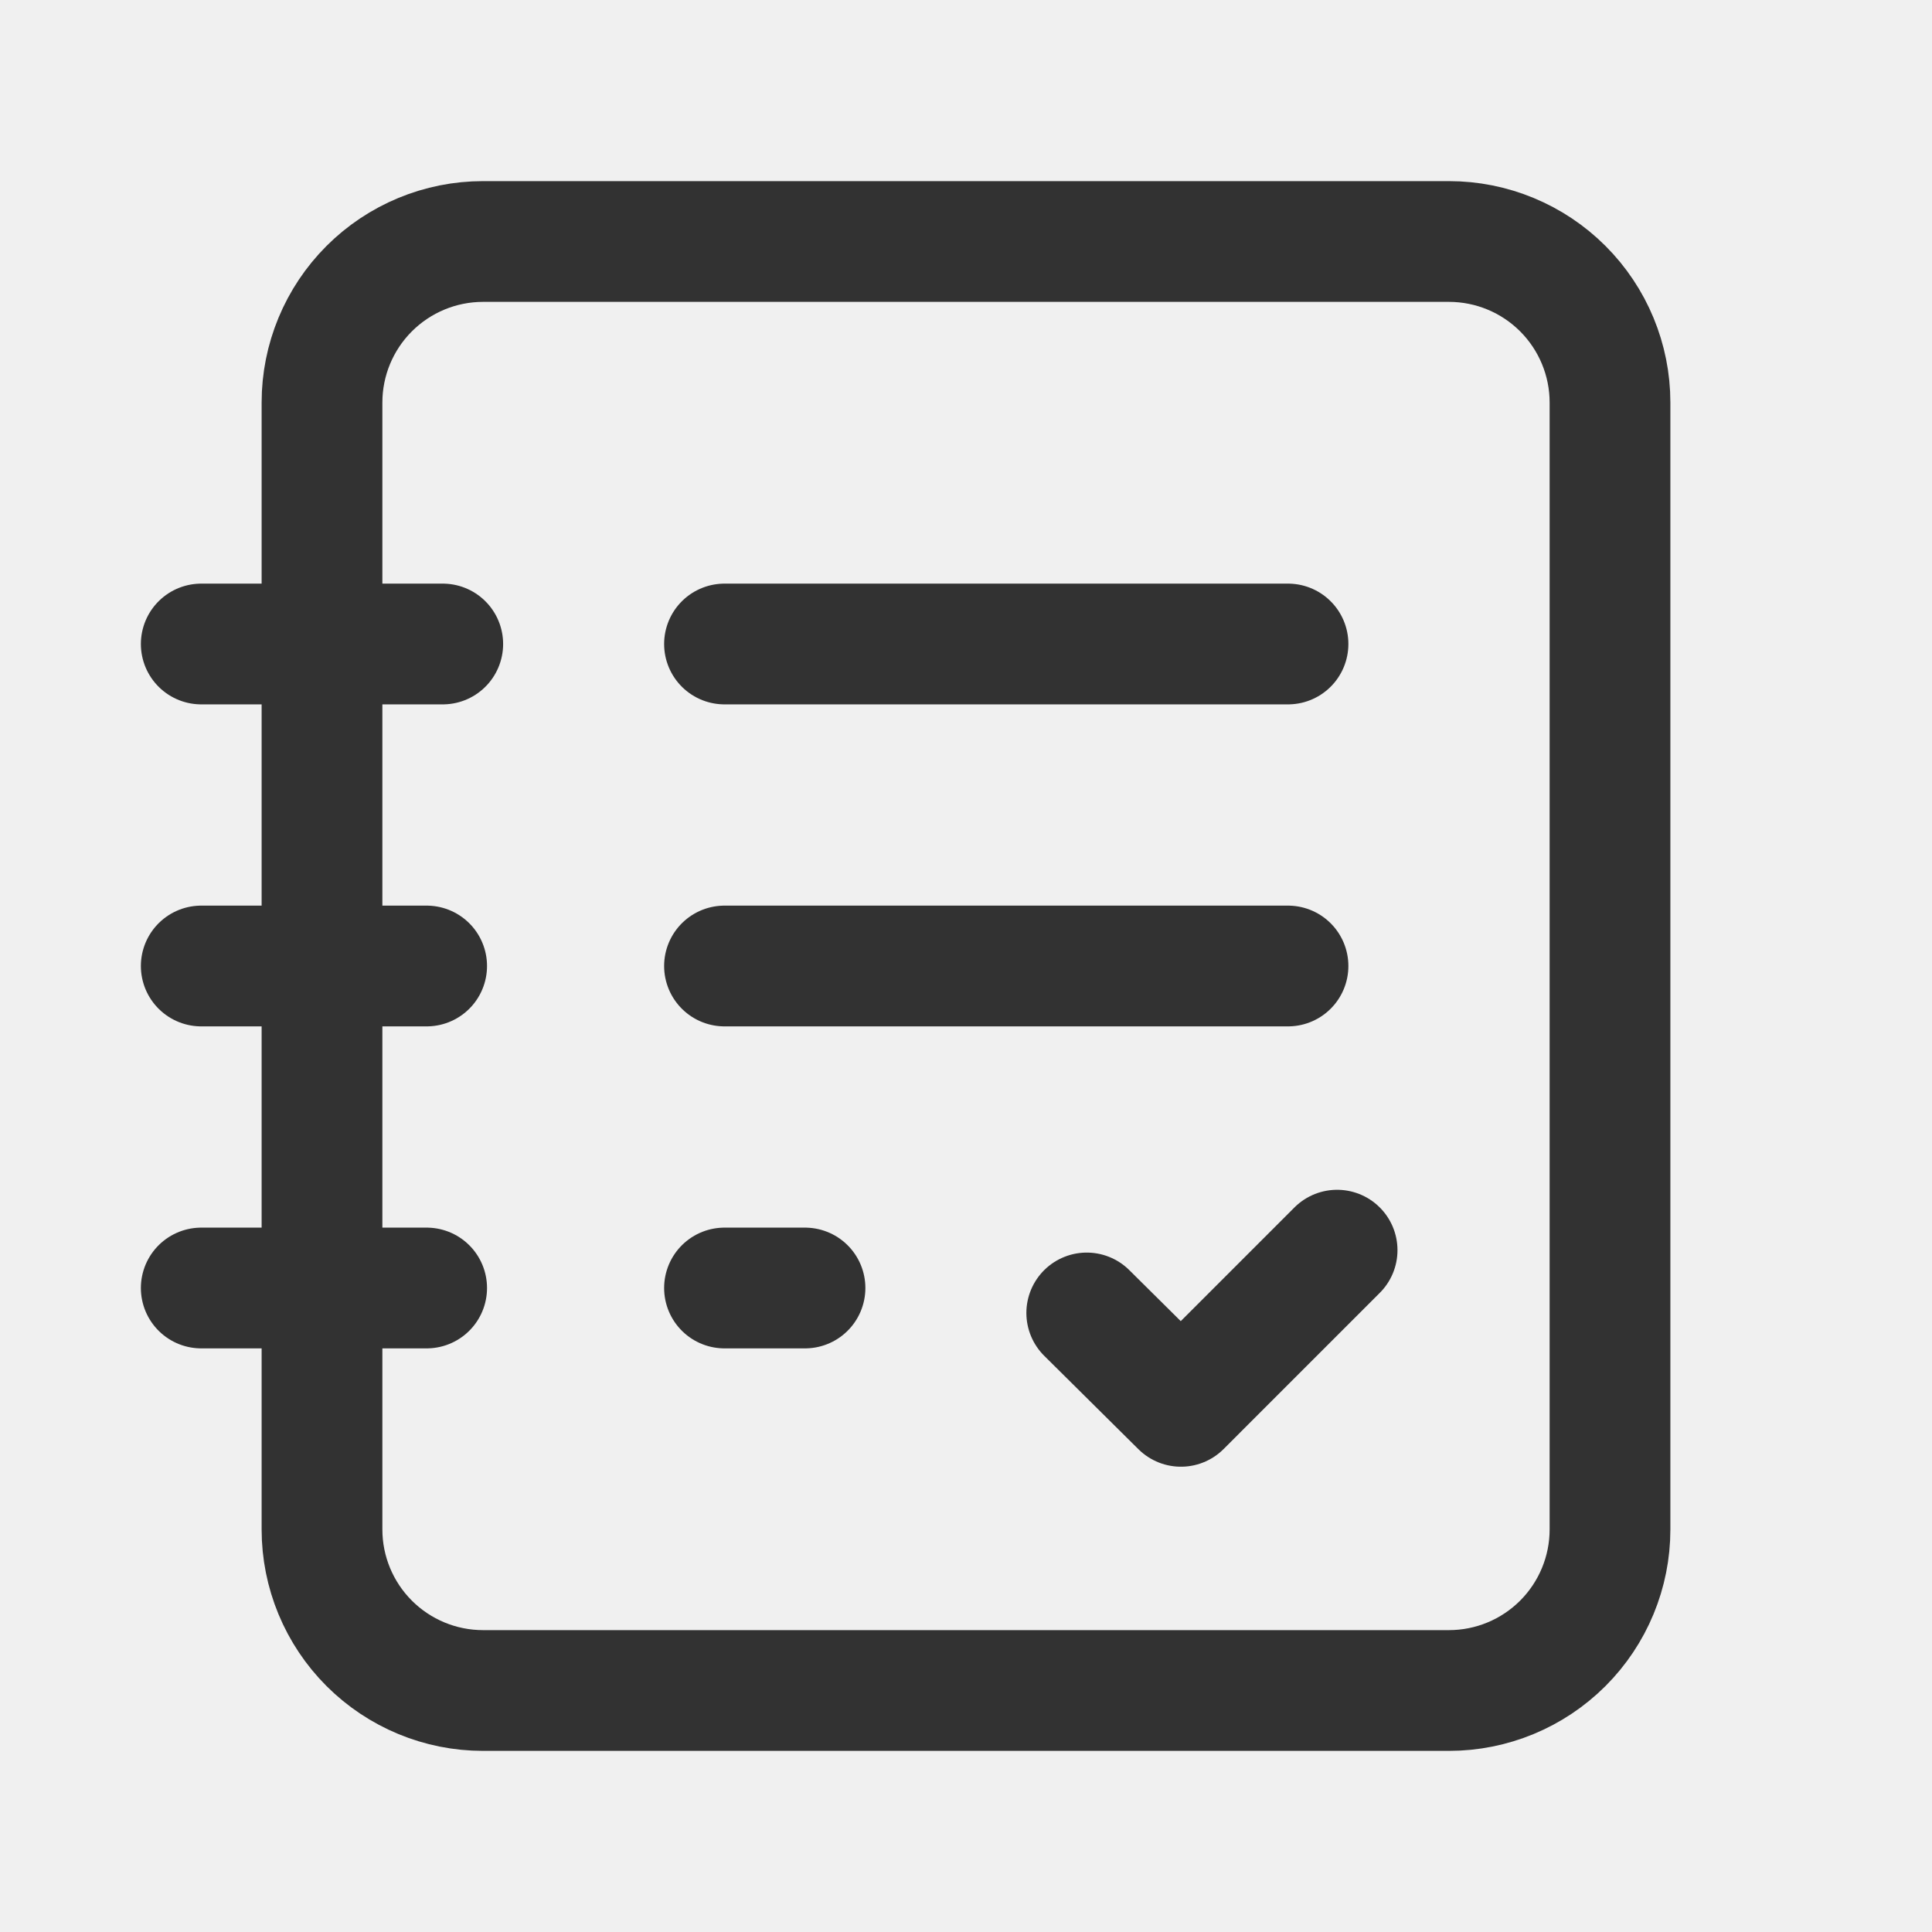
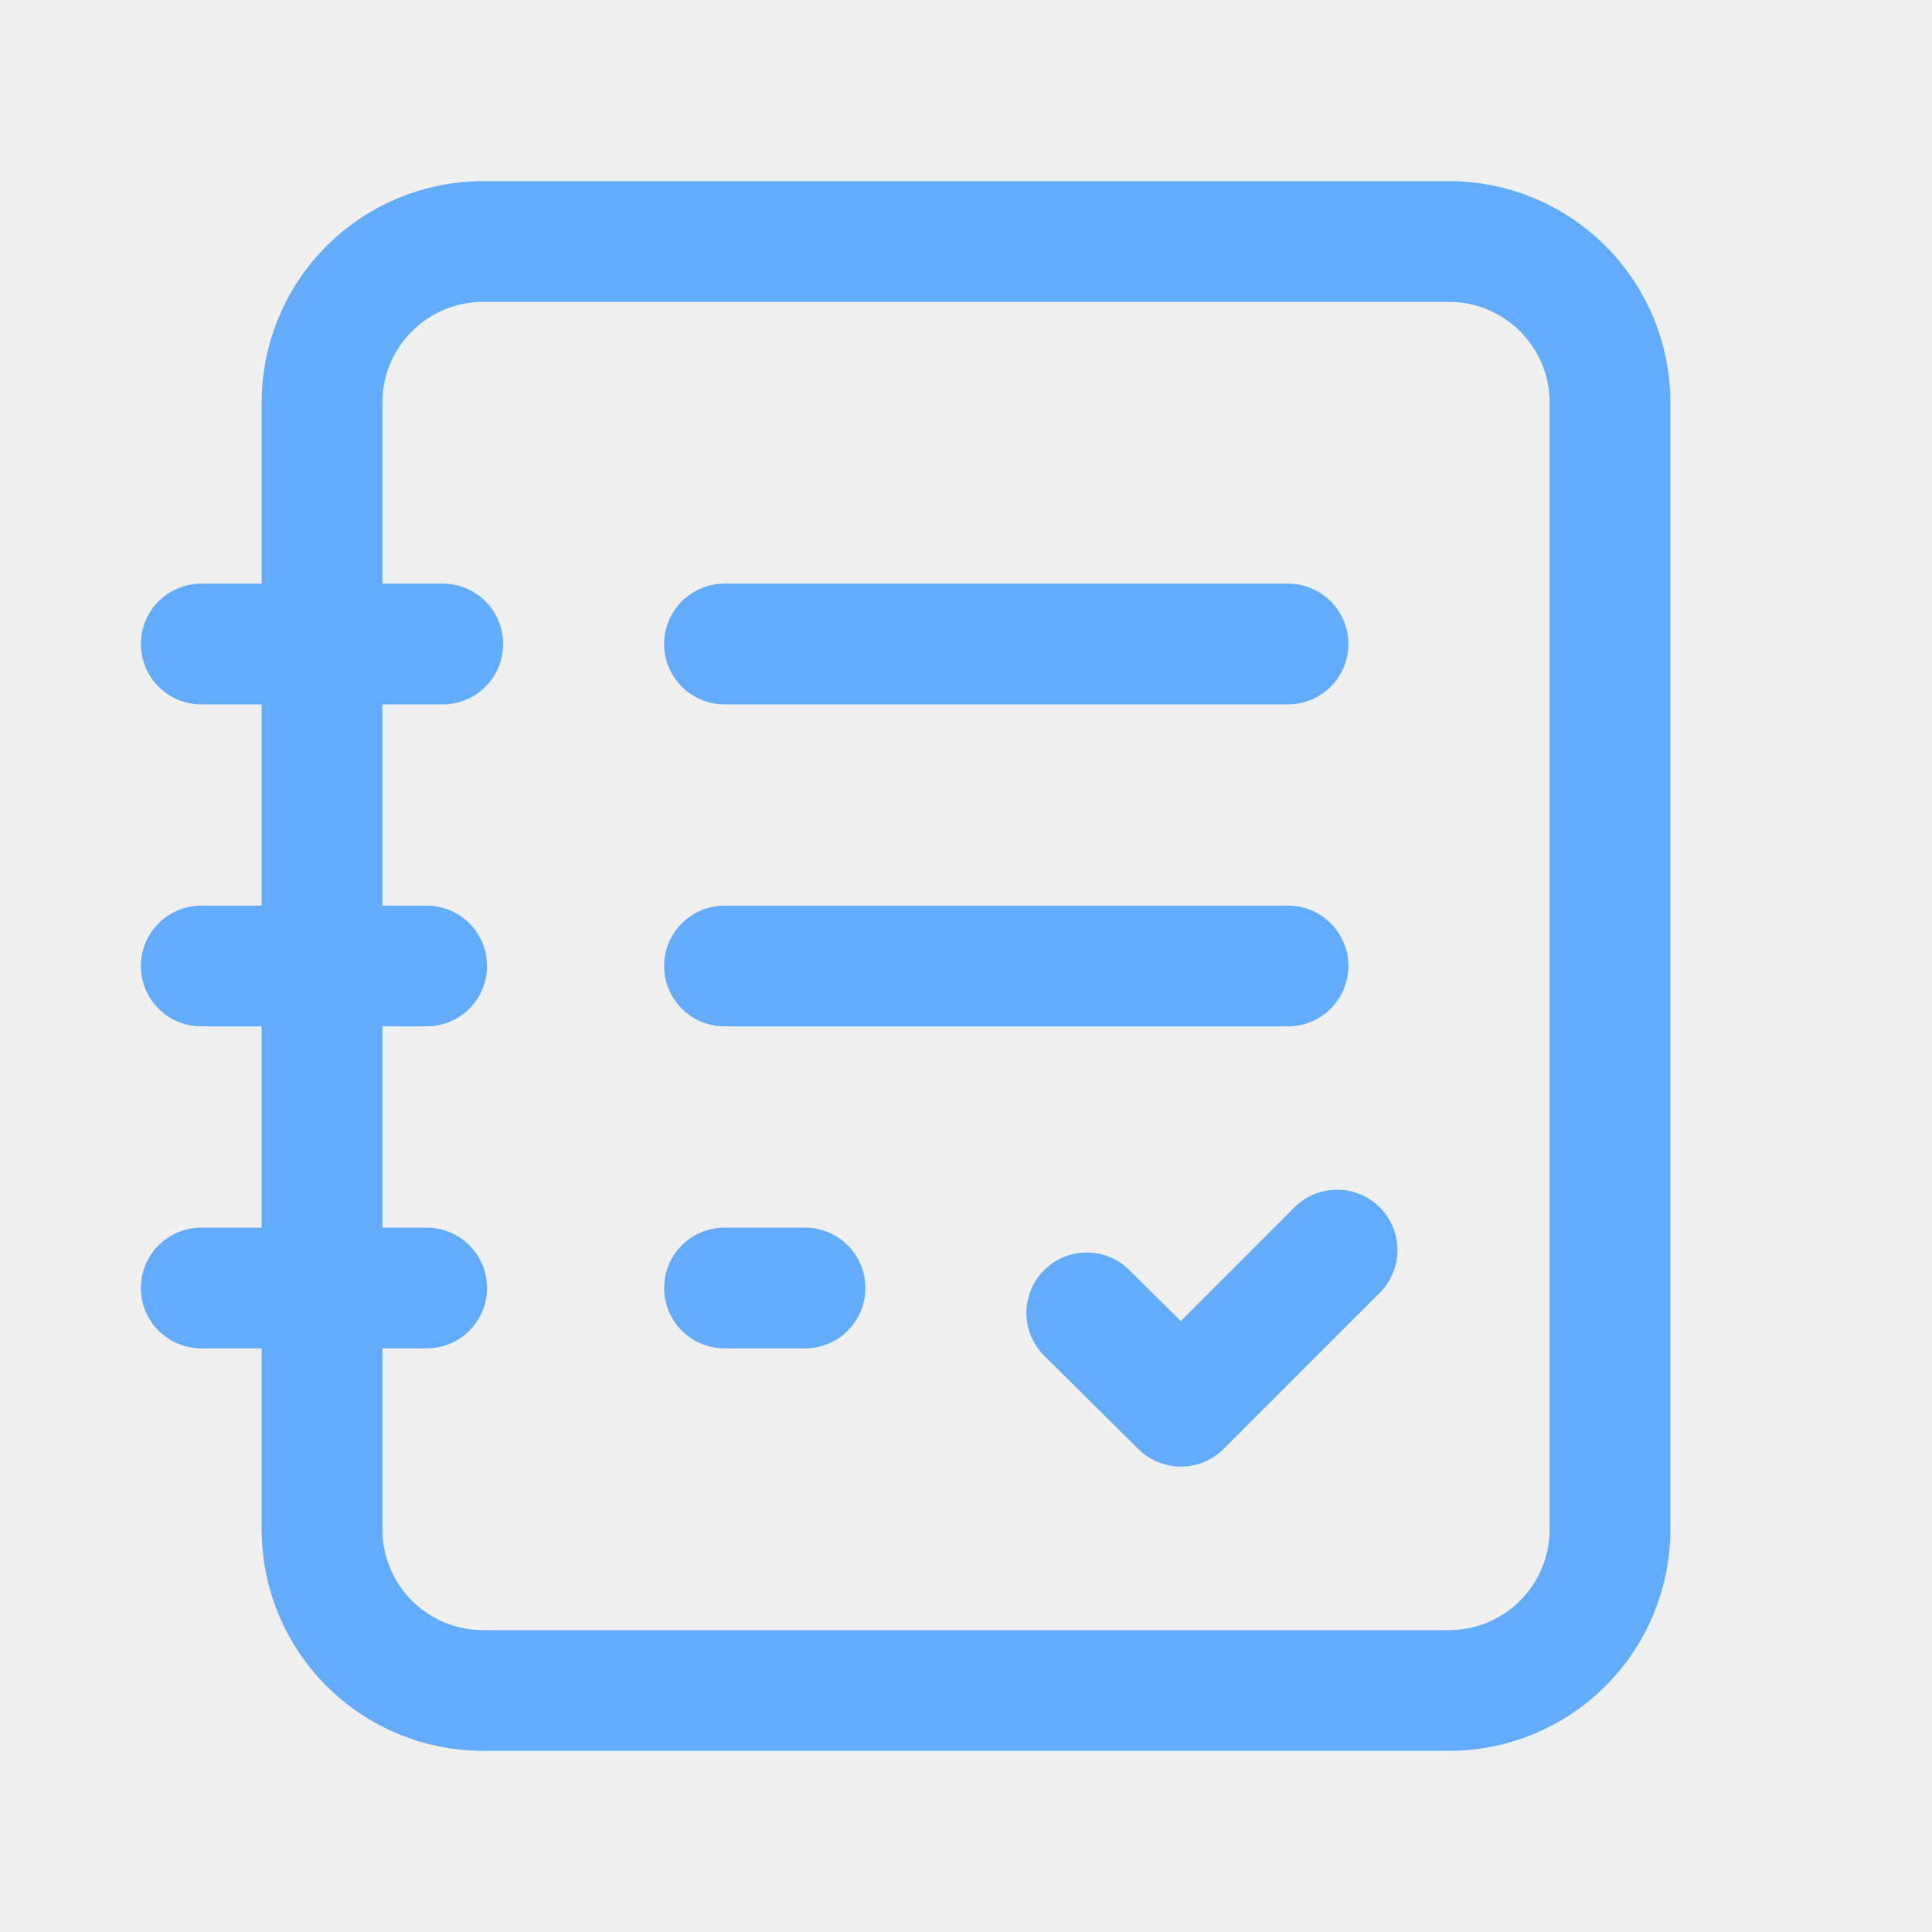
<svg xmlns="http://www.w3.org/2000/svg" width="24" height="24" viewBox="0 0 24 24" fill="none">
-   <g clip-path="url(#clip0_570_162)">
-     <path d="M18 21H6C5.47 21 4.961 20.789 4.586 20.414C4.211 20.039 4 19.53 4 19V5C4 4.47 4.211 3.961 4.586 3.586C4.961 3.211 5.47 3 6 3H18C18.53 3 19.039 3.211 19.414 3.586C19.789 3.961 20 4.47 20 5V19C20 19.53 19.789 20.039 19.414 20.414C19.039 20.789 18.53 21 18 21Z" stroke="#323232" stroke-width="1.5" stroke-linecap="round" stroke-linejoin="round" />
-     <path d="M9 8H16" stroke="#323232" stroke-width="1.5" stroke-linecap="round" stroke-linejoin="round" />
-     <path d="M9 16H10" stroke="#323232" stroke-width="1.5" stroke-linecap="round" stroke-linejoin="round" />
-     <path d="M16.61 15.53L14.67 17.47L13.5 16.31" stroke="#323232" stroke-width="1.5" stroke-linecap="round" stroke-linejoin="round" />
-     <path d="M9 12H16" stroke="#323232" stroke-width="1.5" stroke-linecap="round" stroke-linejoin="round" />
-     <path d="M2.5 8H5.5" stroke="#323232" stroke-width="1.5" stroke-linecap="round" stroke-linejoin="round" />
-     <path d="M2.5 16H5.3" stroke="#323232" stroke-width="1.5" stroke-linecap="round" stroke-linejoin="round" />
-     <path d="M2.5 12H5.3" stroke="#323232" stroke-width="1.5" stroke-linecap="round" stroke-linejoin="round" />
+   <g id="mag" clip-path="url(#clip0_5313_5327)">
+     <g id="Layer 2">
+       <g id="Icons">
+         <path id="Vector" d="M18 21H6C5.47 21 4.961 20.789 4.586 20.414C4.211 20.039 4 19.53 4 19V5C4 4.47 4.211 3.961 4.586 3.586C4.961 3.211 5.47 3 6 3H18C18.53 3 19.039 3.211 19.414 3.586C19.789 3.961 20 4.47 20 5V19C20 19.53 19.789 20.039 19.414 20.414C19.039 20.789 18.53 21 18 21Z" stroke="#63ABFD" stroke-width="1.5" stroke-linecap="round" stroke-linejoin="round" />
+         <path id="Vector_2" d="M9 8H16" stroke="#63ABFD" stroke-width="1.5" stroke-linecap="round" stroke-linejoin="round" />
+         <path id="Vector_3" d="M9 16H10" stroke="#63ABFD" stroke-width="1.5" stroke-linecap="round" stroke-linejoin="round" />
+         <path id="Vector_4" d="M16.61 15.529L14.67 17.469L13.5 16.309" stroke="#63ABFD" stroke-width="1.5" stroke-linecap="round" stroke-linejoin="round" />
+         <path id="Vector_5" d="M9 12H16" stroke="#63ABFD" stroke-width="1.5" stroke-linecap="round" stroke-linejoin="round" />
+         <path id="Vector_6" d="M2.5 8H5.5" stroke="#63ABFD" stroke-width="1.5" stroke-linecap="round" stroke-linejoin="round" />
+         <path id="Vector_7" d="M2.5 16H5.3" stroke="#63ABFD" stroke-width="1.5" stroke-linecap="round" stroke-linejoin="round" />
+         <path id="Vector_8" d="M2.5 12H5.3" stroke="#63ABFD" stroke-width="1.5" stroke-linecap="round" stroke-linejoin="round" />
+       </g>
+     </g>
  </g>
  <defs>
-     <clipPath id="clip0_570_162">
+     <clipPath id="clip0_5313_5327">
      <rect width="24" height="24" fill="white" />
    </clipPath>
  </defs>
</svg>
